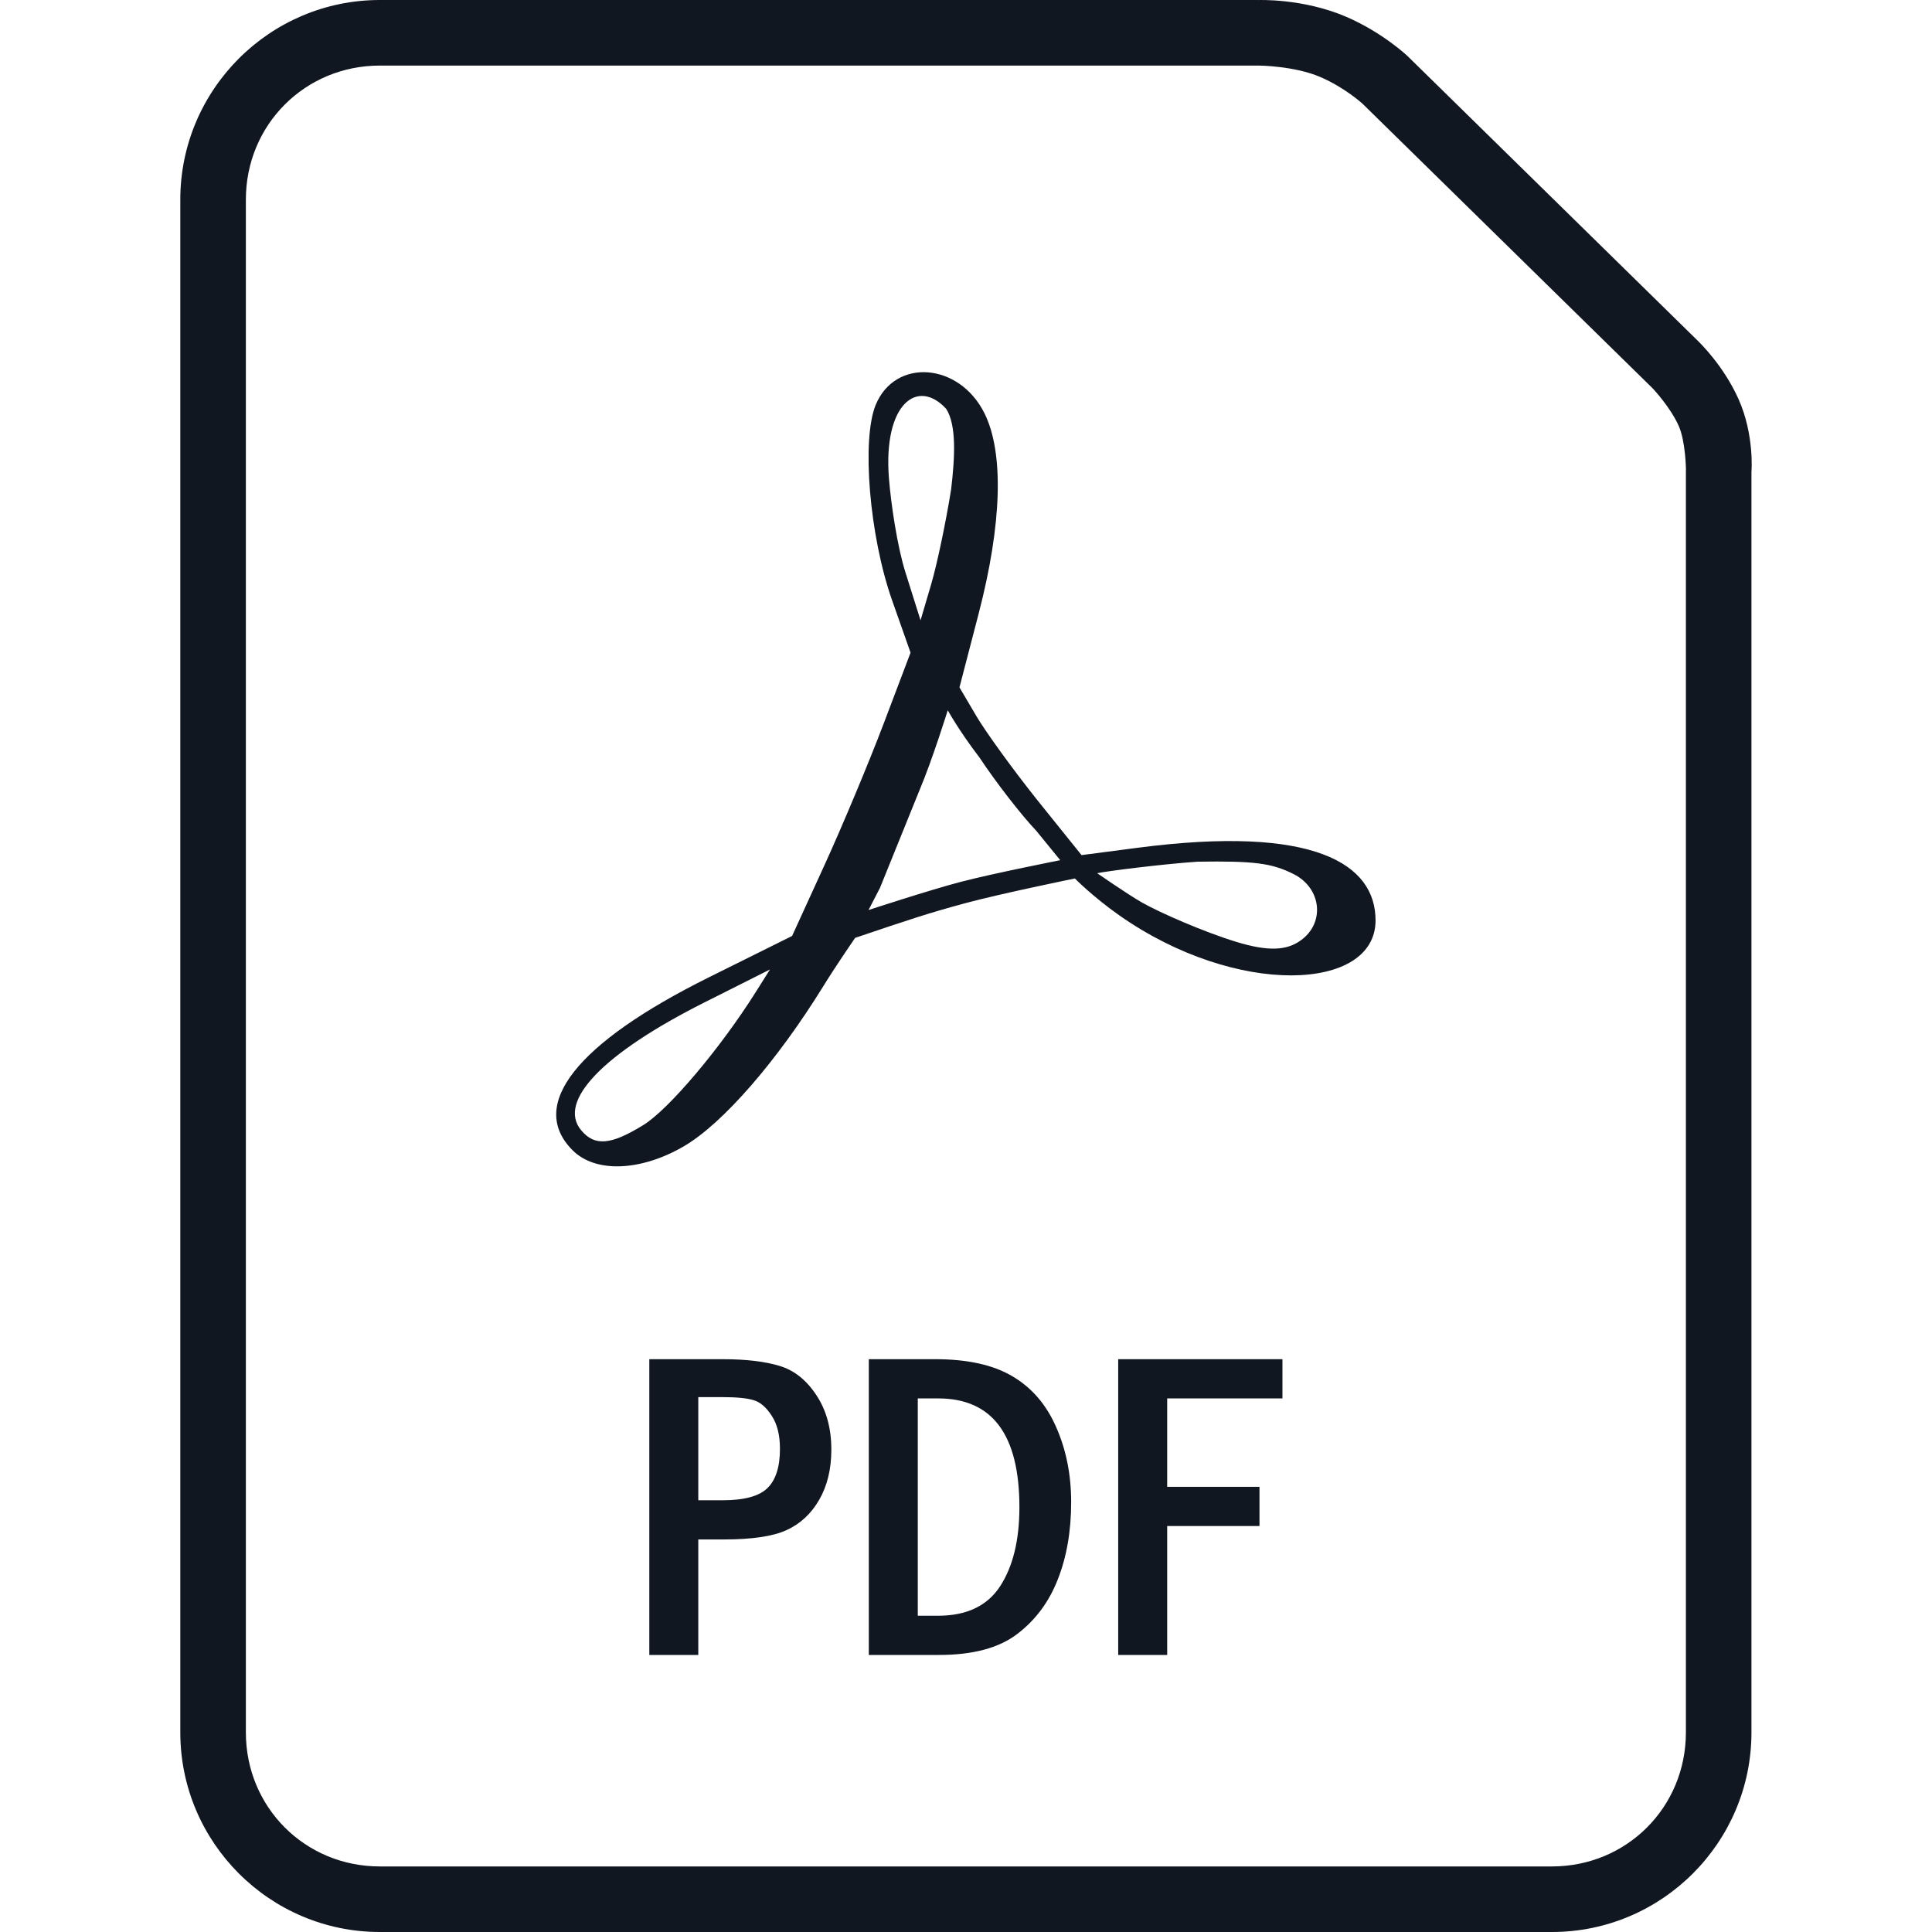
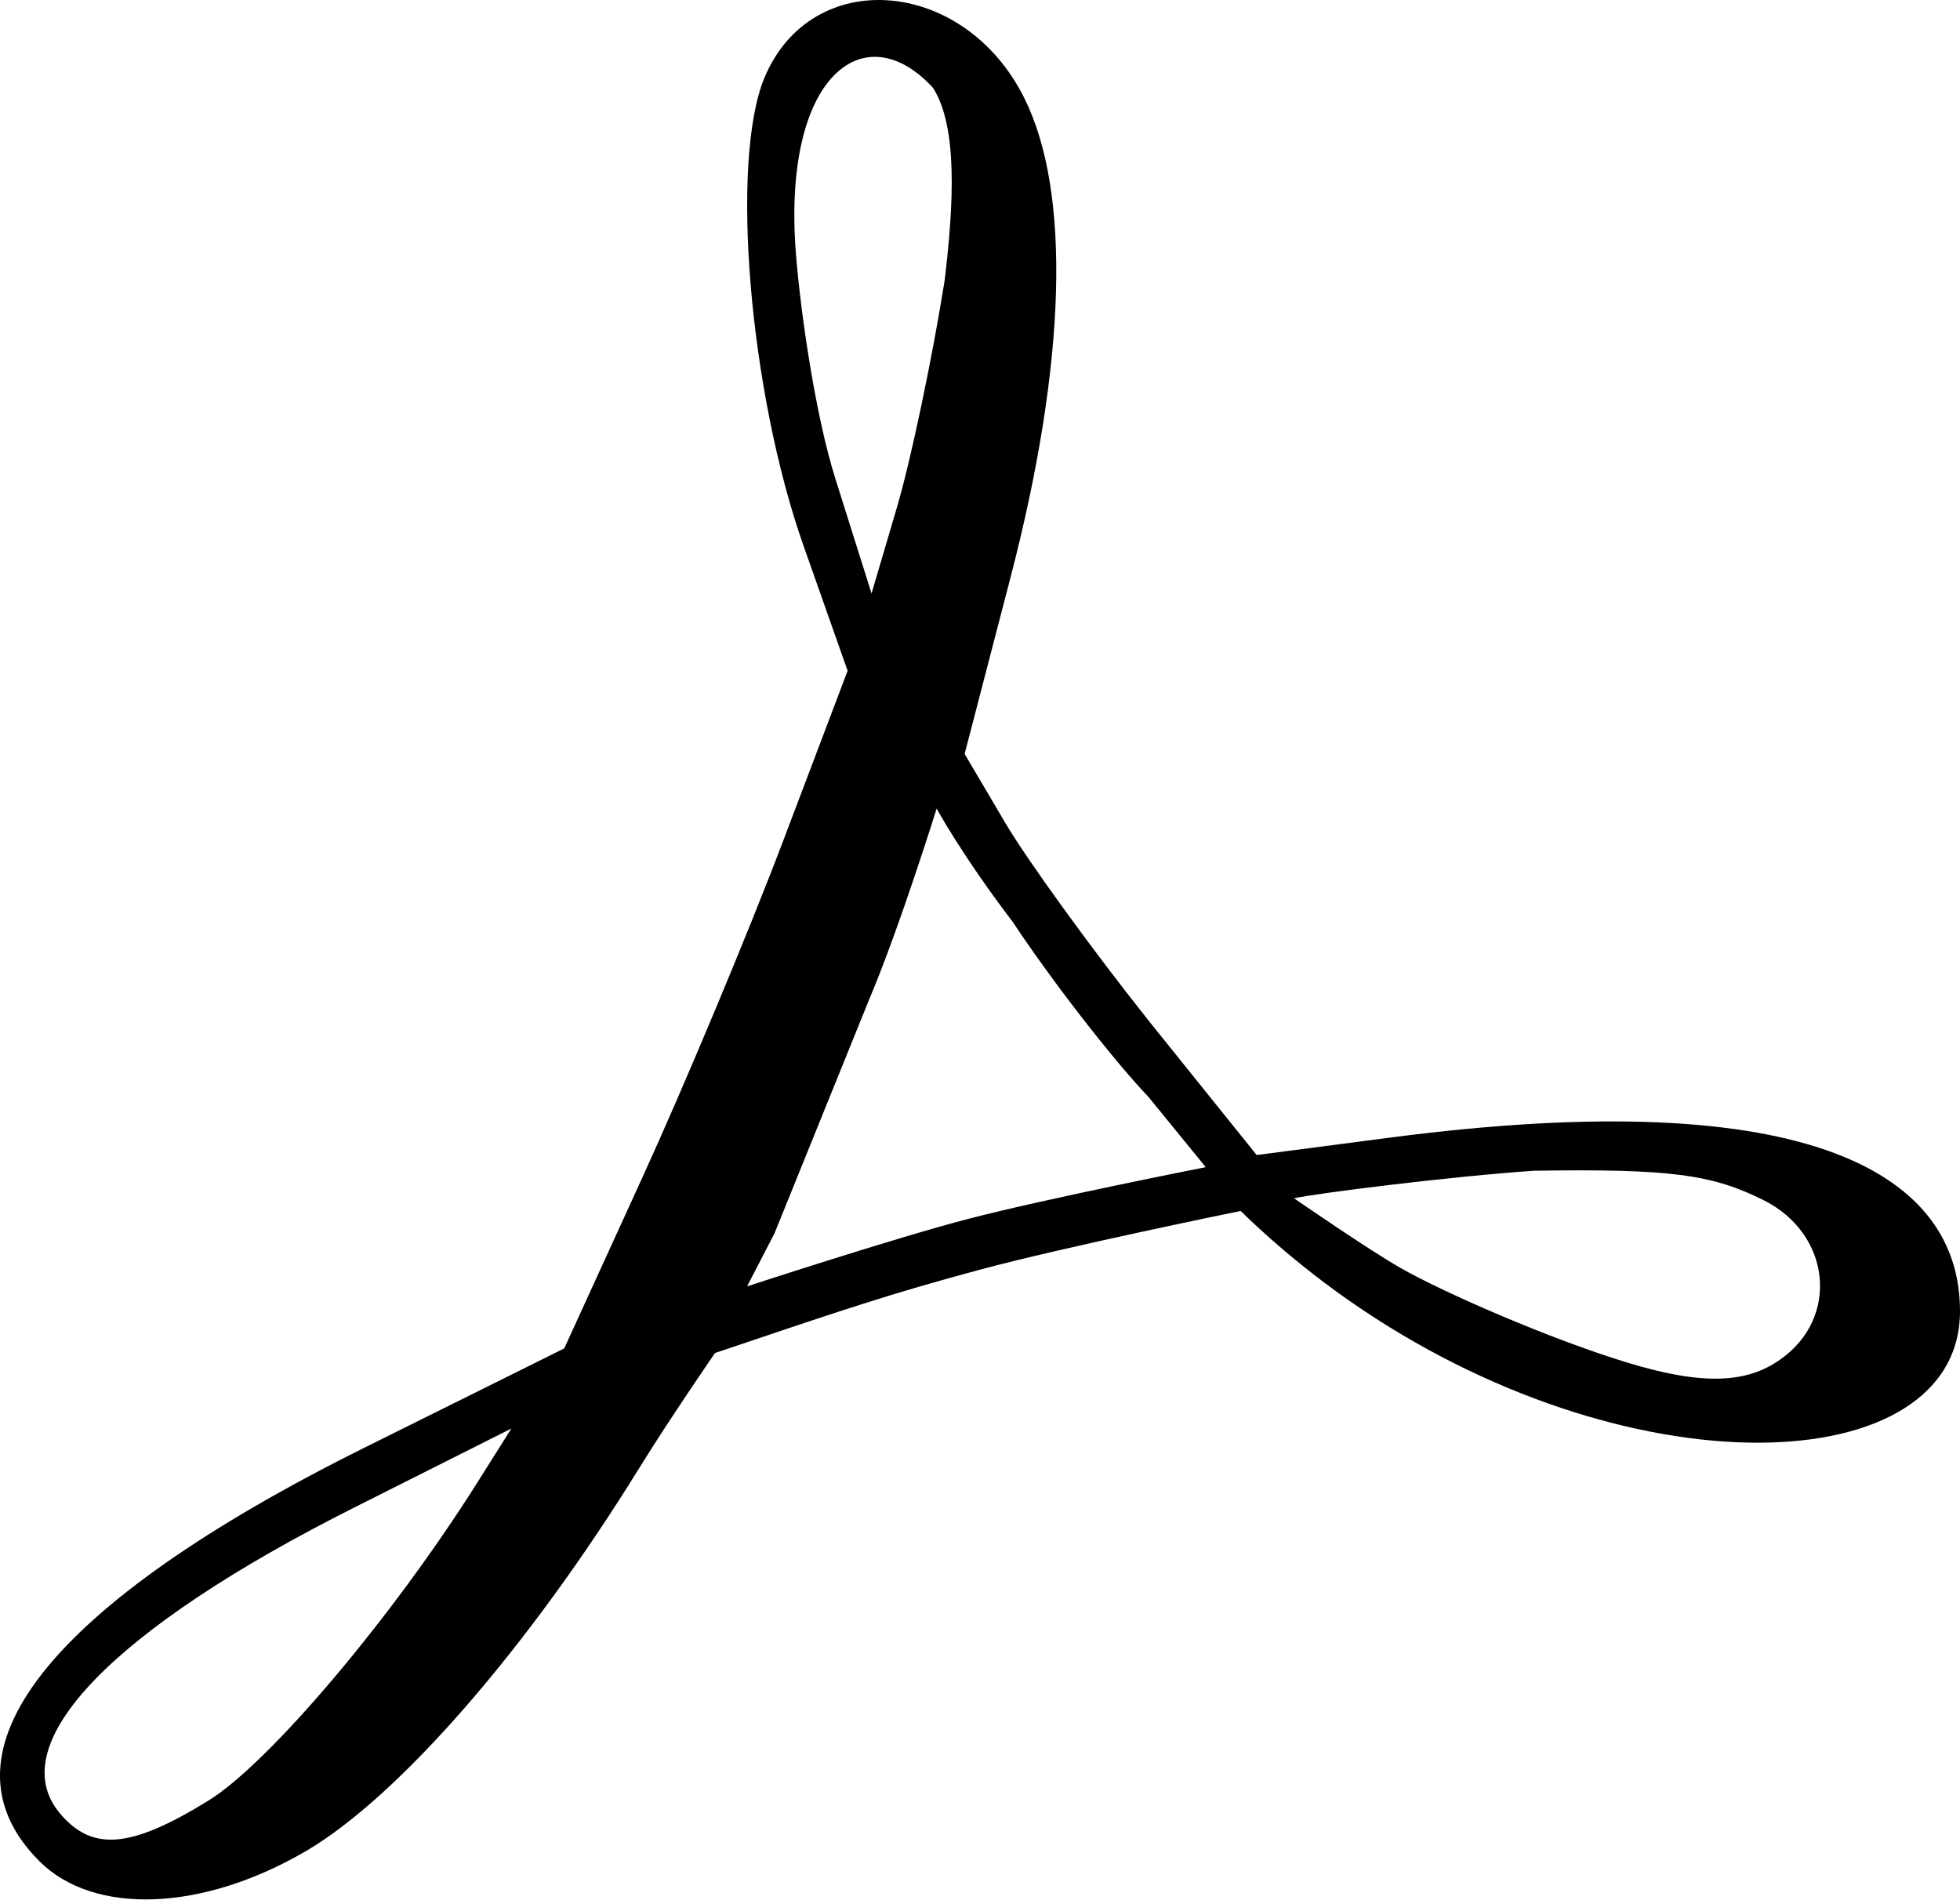
- <svg xmlns="http://www.w3.org/2000/svg" viewBox="0 0 120 120" xml:space="preserve">
-   <path fill="#111720" d="M107.986,24.794c-0.933-2.091-2.453-3.546-2.453-3.546c-0.004-0.005-0.008-0.01-0.011-0.015L87.459,3.516     c-0.01-0.01-0.02-0.02-0.03-0.03c0,0-1.542-1.468-3.828-2.449c-2.692-1.155-5.466-1.033-5.466-1.033L78.176,0L23.592,0     C16.76,0,11.199,5.566,11.199,12.397v95.206c0,6.832,5.561,12.397,12.393,12.397h72.801c6.832,0,12.393-5.565,12.393-12.397V29.318     C108.786,29.318,108.981,27.025,107.986,24.794z M104.714,29.231v78.372c0,4.647-3.674,8.325-8.321,8.325H23.592     c-4.647,0-8.321-3.678-8.321-8.325V12.398c0-4.647,3.674-8.325,8.321-8.325v0h54.585c0.014,0,0.028,0,0.041,0     c0,0,2.183,0.021,3.779,0.706c1.537,0.659,2.626,1.658,2.633,1.664c0,0,0.008,0.008,0.008,0.008l18.017,17.675     c0,0,1.085,1.146,1.612,2.325c0.425,0.952,0.451,2.694,0.451,2.694C104.716,29.174,104.714,29.202,104.714,29.231z" />
-   <path fill="#111720" d="M35.566,71.447c-2.802-2.802,0.23-6.652,8.456-10.74l5.176-2.572l2.017-4.412     c1.109-2.427,2.765-6.386,3.679-8.799l1.662-4.387l-1.145-3.247c-1.408-3.992-1.91-9.991-1.017-12.148     c1.21-2.922,5.175-2.622,6.744,0.51c1.226,2.446,1.1,6.876-0.353,12.463l-1.191,4.58l1.049,1.781     c0.577,0.98,2.263,3.306,3.746,5.169l2.787,3.467l3.469-0.453c11.019-1.438,14.793,1.006,14.793,4.51     c0,4.422-8.652,4.787-15.918-0.316c-1.635-1.148-2.758-2.289-2.758-2.289s-4.552,0.927-6.793,1.531     c-2.313,0.624-3.467,1.014-6.856,2.158c0,0-1.189,1.727-1.964,2.982c-2.882,4.67-6.248,8.54-8.651,9.949     C39.807,72.76,36.986,72.868,35.566,71.447z M39.963,69.876c1.575-0.973,4.763-4.744,6.969-8.243l0.893-1.417l-4.068,2.045     c-6.283,3.159-9.157,6.136-7.663,7.937C36.934,71.211,37.939,71.127,39.963,69.876L39.963,69.876z M80.774,58.421     c1.54-1.079,1.317-3.253-0.425-4.13c-1.355-0.682-2.448-0.822-5.969-0.77c-2.164,0.148-5.643,0.584-6.233,0.716     c0,0,1.911,1.321,2.76,1.807c1.13,0.645,3.875,1.843,5.879,2.456C78.764,59.105,79.907,59.041,80.774,58.421L80.774,58.421z     M64.364,51.601c-0.932-0.98-2.518-3.025-3.523-4.545c-1.315-1.724-1.974-2.941-1.974-2.941s-0.961,3.091-1.749,4.951l-2.46,6.079     l-0.713,1.379c0,0,3.791-1.243,5.72-1.747c2.043-0.534,6.189-1.349,6.189-1.349L64.364,51.601z M59.076,30.393     c0.238-1.996,0.339-3.988-0.302-4.993c-1.778-1.944-3.925-0.323-3.561,4.299c0.122,1.555,0.509,4.213,1.025,5.851l0.939,2.979     l0.661-2.243C58.201,35.052,58.758,32.401,59.076,30.393L59.076,30.393z" />
-   <path fill="#111720" d="M48.419,84.839c-0.906-0.278-2.086-0.417-3.539-0.417H40.33v18.37h3.042v-7.173h1.575     c1.759,0,3.06-0.193,3.903-0.579c0.852-0.386,1.53-1.014,2.032-1.884s0.754-1.911,0.754-3.122c0-1.319-0.31-2.445-0.929-3.378     C50.087,85.714,49.325,85.108,48.419,84.839z M47.665,92.43c-0.511,0.502-1.44,0.754-2.786,0.754h-1.507v-6.406l1.507,0     c0.879,0,1.521,0.063,1.924,0.188c0.413,0.117,0.79,0.44,1.13,0.969c0.341,0.52,0.511,1.202,0.511,2.046     C48.446,91.111,48.185,91.927,47.665,92.43z M62.886,85.485c-1.193-0.709-2.79-1.063-4.791-1.063h-4.132v18.37h4.36     c2.099,0,3.714-0.431,4.845-1.292c1.139-0.861,1.983-1.992,2.53-3.391c0.556-1.409,0.834-3.01,0.834-4.805     c0-1.705-0.31-3.257-0.929-4.657C64.995,87.248,64.088,86.194,62.886,85.485z M62.119,98.526c-0.799,1.22-2.082,1.83-3.849,1.83     h-1.265V86.858l1.265,0c3.365,0,5.047,2.252,5.047,6.756C63.317,95.659,62.918,97.297,62.119,98.526z M79.655,86.858v-2.436H69.454     v18.37h3.042v-8.008h5.733v-2.436h-5.733v-5.491H79.655z" />
+ <svg xmlns="http://www.w3.org/2000/svg" viewBox="0 0 120 116.314">
+   <path d="M2.401,113.964c-6.607-6.607.542-15.685,19.939-25.325l12.205-6.065,4.756-10.404c2.615-5.723,6.52-15.058,8.675-20.748l3.919-10.345-2.7-7.656c-3.32-9.413-4.504-23.559-2.398-28.645,2.853-6.89,12.203-6.183,15.902,1.203,2.891,5.768,2.594,16.214-.832,29.388l-2.808,10.8,2.474,4.2c1.361,2.311,5.336,7.796,8.833,12.189l6.572,8.175,8.18-1.068c25.983-3.391,34.882,2.372,34.882,10.635,0,10.427-20.402,11.288-37.535-.745-3.855-2.707-6.503-5.397-6.503-5.397,0,0-10.734,2.186-16.018,3.61-5.454,1.471-8.175,2.391-16.167,5.089,0,0-2.804,4.072-4.631,7.032-6.796,11.012-14.733,20.137-20.399,23.46-6.345,3.716-12.997,3.971-16.346.62ZM12.769,110.259c3.714-2.294,11.231-11.186,16.433-19.437l2.106-3.341-9.592,4.822C6.9,99.752.123,106.772,3.646,111.018c1.981,2.389,4.351,2.191,9.123-.759h0ZM109.002,83.248c3.631-2.544,3.106-7.671-1.002-9.739-3.195-1.608-5.772-1.938-14.075-1.816-5.103.349-13.306,1.377-14.697,1.688,0,0,4.506,3.115,6.508,4.261,2.665,1.521,9.137,4.346,13.863,5.791,4.664,1.427,7.359,1.276,9.404-.186h0ZM70.307,67.166c-2.198-2.311-5.937-7.133-8.307-10.717-3.101-4.065-4.655-6.935-4.655-6.935,0,0-2.266,7.289-4.124,11.675l-5.801,14.334-1.681,3.252s8.939-2.931,13.488-4.119c4.817-1.259,14.594-3.181,14.594-3.181l-3.513-4.308ZM57.838,17.158c.561-4.707.799-9.404-.712-11.774-4.193-4.584-9.255-.762-8.397,10.137.288,3.667,1.2,9.934,2.417,13.797l2.214,7.025,1.559-5.289c.856-2.91,2.169-9.161,2.919-13.896h0Z" fill="currentcolor" />
</svg>
